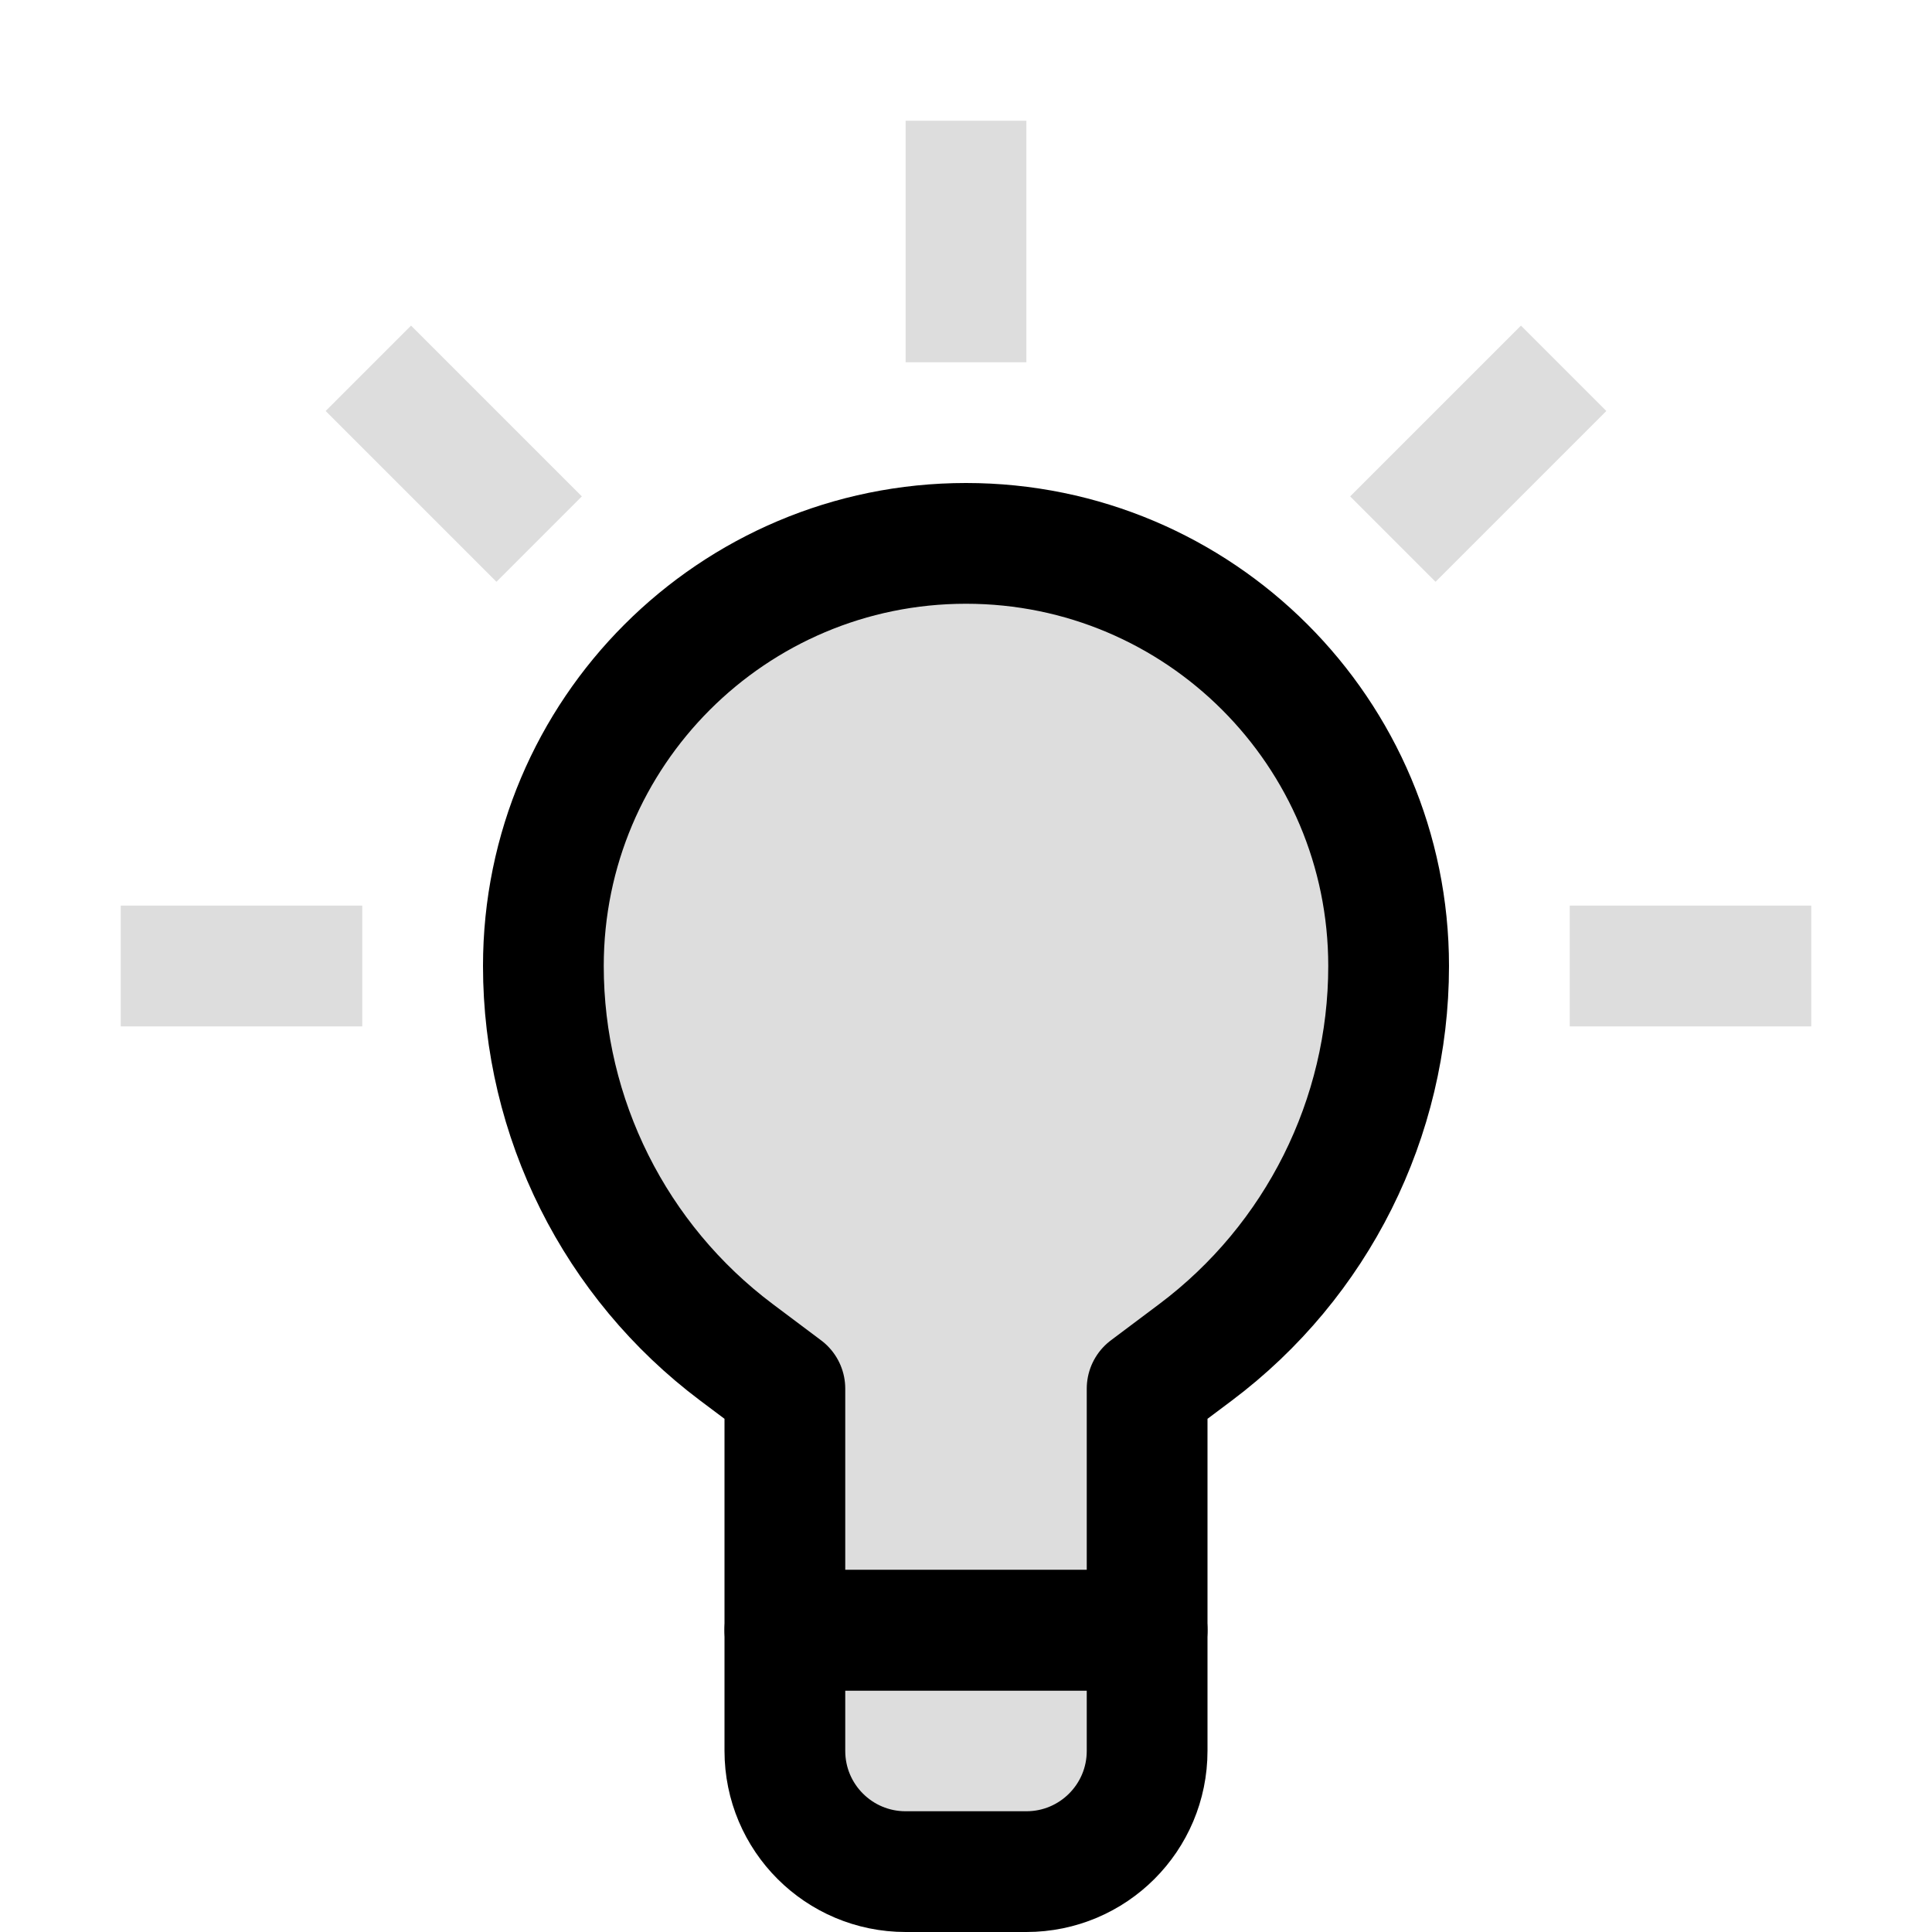
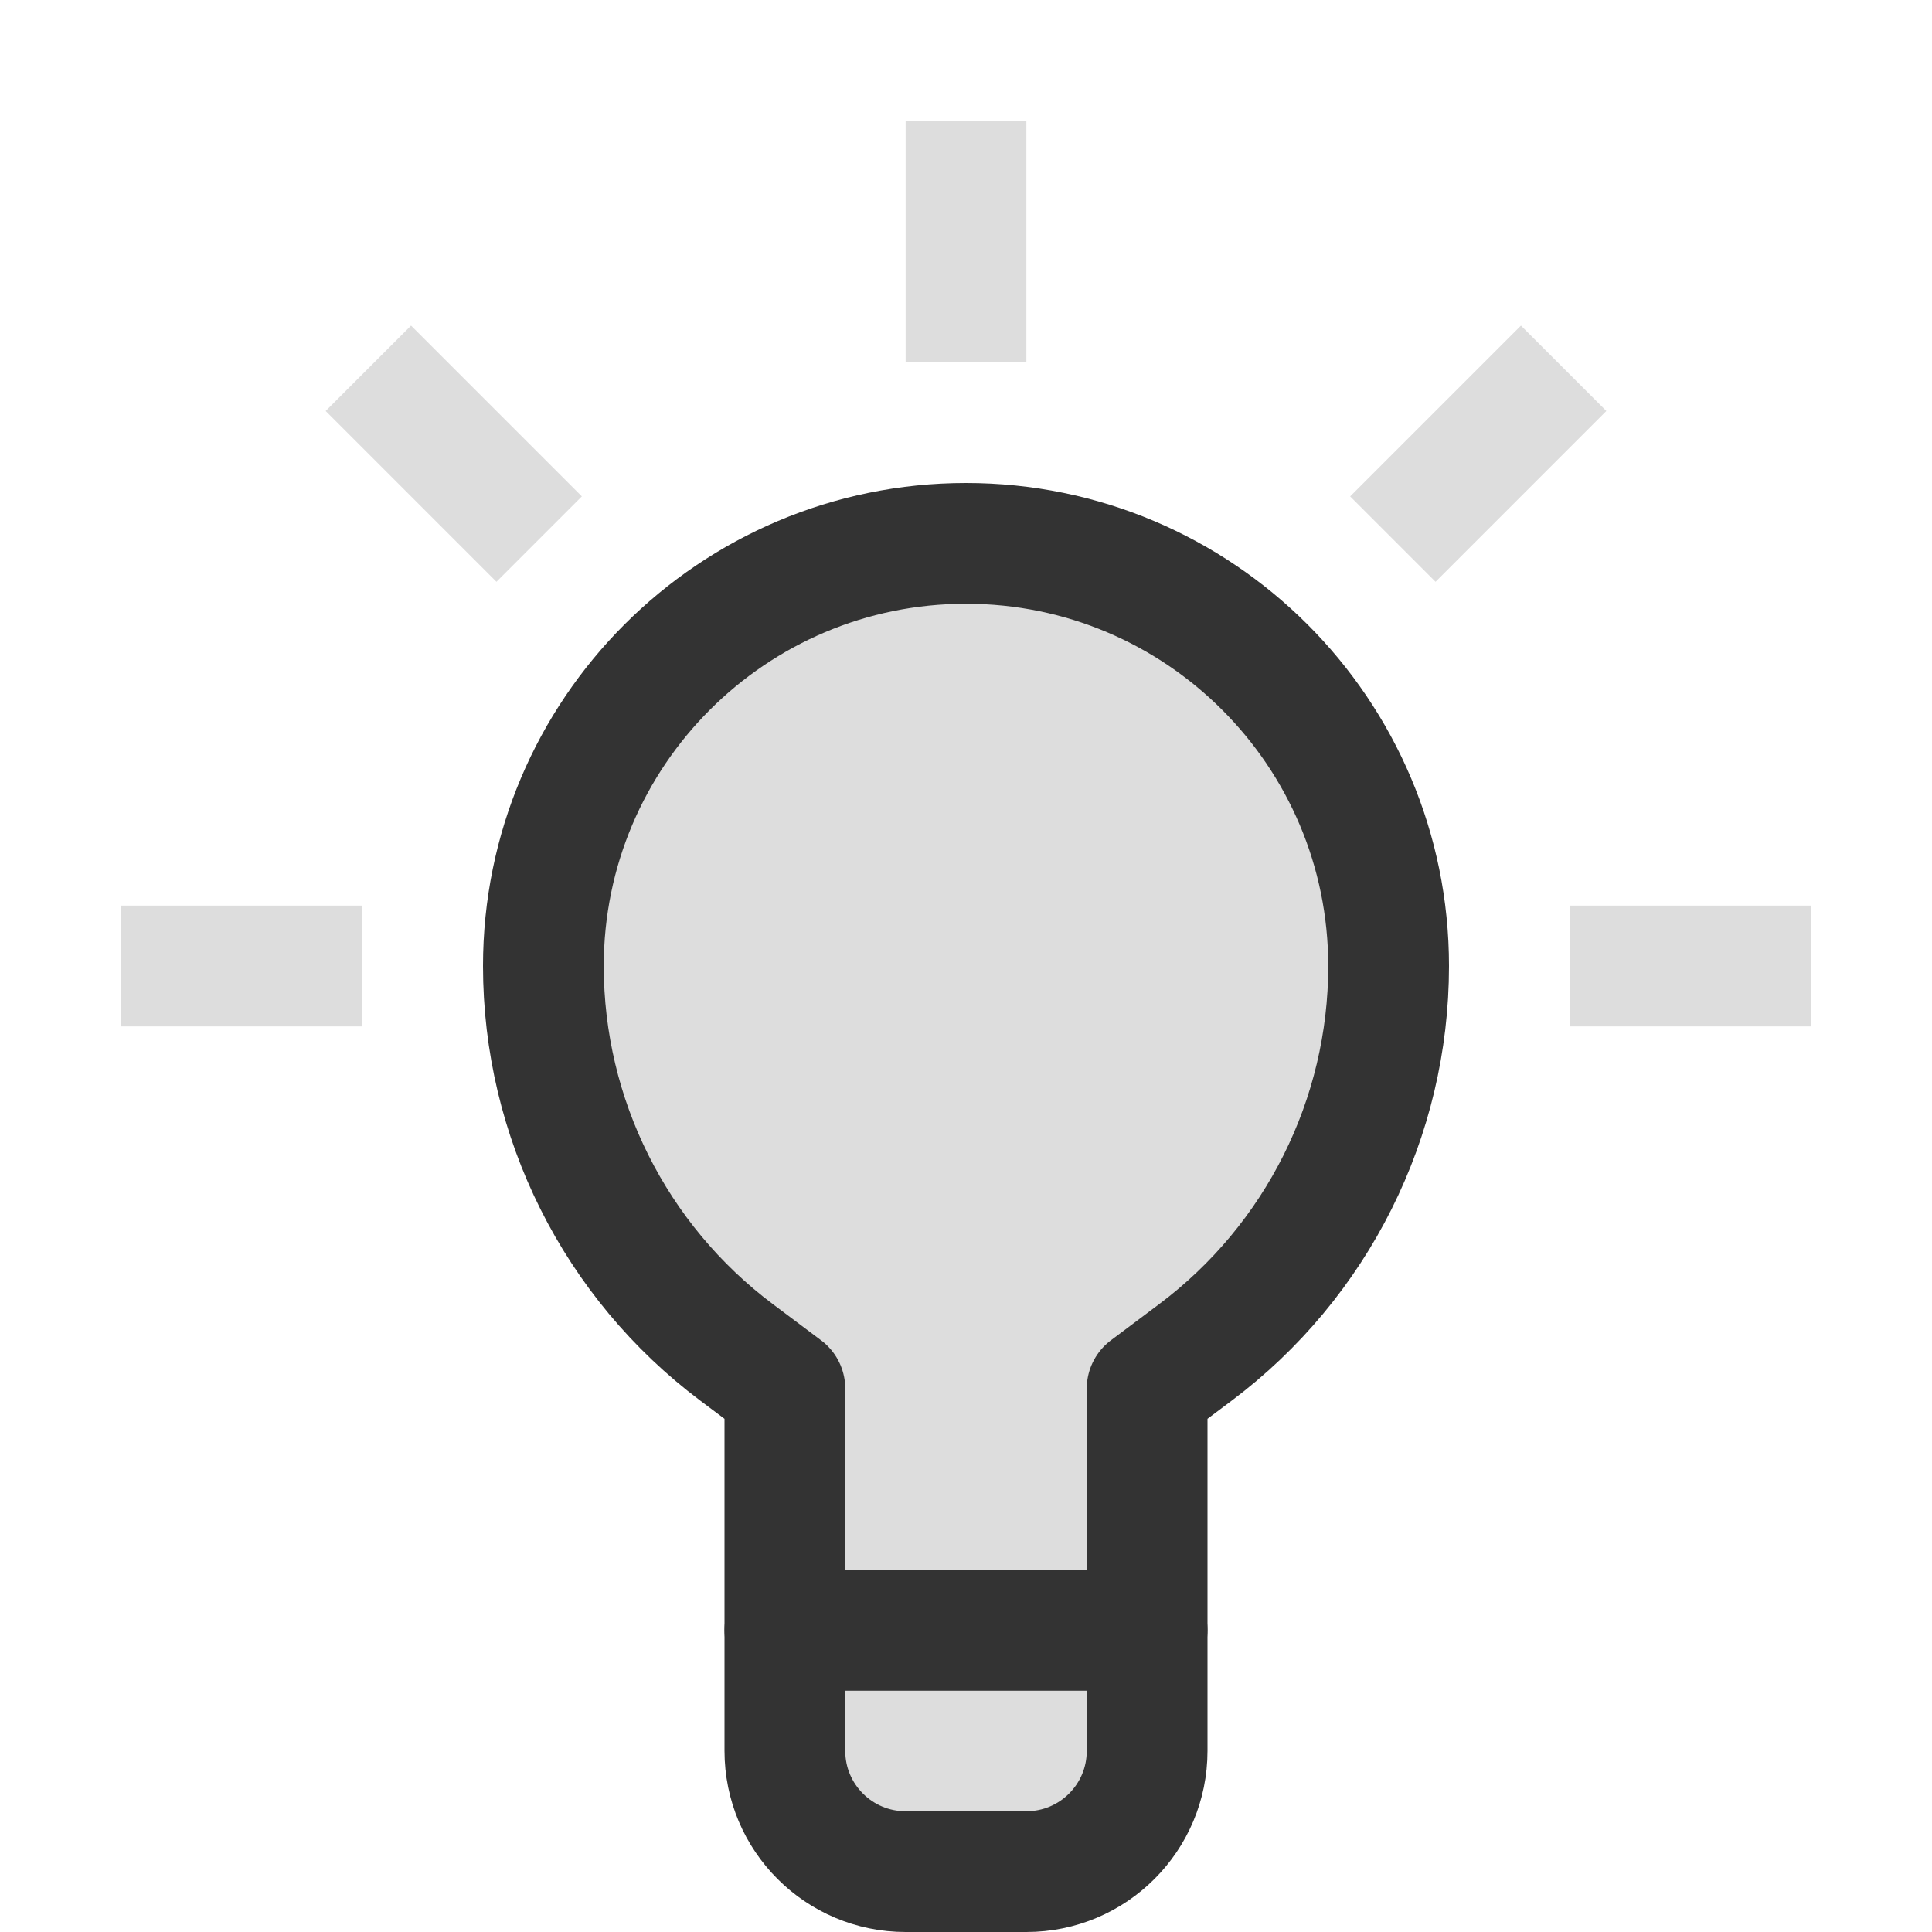
<svg xmlns="http://www.w3.org/2000/svg" width="32px" height="32px" viewBox="0 0 32 32" enable-background="new 0 0 32 32" id="Stock_cut" version="1.1" xml:space="preserve">
  <g>
-     <path d="M17,31h-2   c-1.105,0-2-0.895-2-2v-2h6v2C19,30.105,18.105,31,17,31z" fill="#ddd" stroke="#000000" stroke-linejoin="round" stroke-miterlimit="10" stroke-width="2" />
-     <path d="M23,16L23,16   c0,2.518-1.186,4.889-3.2,6.4L19,23v4h-6v-4l-0.8-0.6C10.186,20.889,9,18.518,9,16v0c0-3.866,3.134-7,7-7h0   C19.866,9,23,12.134,23,16z" fill="#ddd" stroke="#000000" stroke-linejoin="round" stroke-miterlimit="10" stroke-width="2" />
+     <path d="M17,31h-2   c-1.105,0-2-0.895-2-2v-2h6v2C19,30.105,18.105,31,17,31z" fill="#ddd" stroke="#333" stroke-linejoin="round" stroke-miterlimit="10" stroke-width="2" />
+     <path d="M23,16L23,16   c0,2.518-1.186,4.889-3.2,6.4L19,23v4h-6v-4l-0.8-0.6C10.186,20.889,9,18.518,9,16v0c0-3.866,3.134-7,7-7h0   C19.866,9,23,12.134,23,16z" fill="#ddd" stroke="#333" stroke-linejoin="round" stroke-miterlimit="10" stroke-width="2" />
    <line fill="none" stroke="#ddd" stroke-linejoin="round" stroke-miterlimit="10" stroke-width="2" x1="16" x2="16" y1="6" y2="2" />
    <line fill="none" stroke="#ddd" stroke-linejoin="round" stroke-miterlimit="10" stroke-width="2" x1="8.93" x2="6.101" y1="8.929" y2="6.1" />
    <line fill="none" stroke="#ddd" stroke-linejoin="round" stroke-miterlimit="10" stroke-width="2" x1="23.07" x2="25.899" y1="8.929" y2="6.1" />
    <line fill="none" stroke="#ddd" stroke-linejoin="round" stroke-miterlimit="10" stroke-width="2" x1="6" x2="2" y1="16" y2="16" />
    <line fill="none" stroke="#ddd" stroke-linejoin="round" stroke-miterlimit="10" stroke-width="2" x1="26" x2="30" y1="16" y2="16" />
  </g>
</svg>
